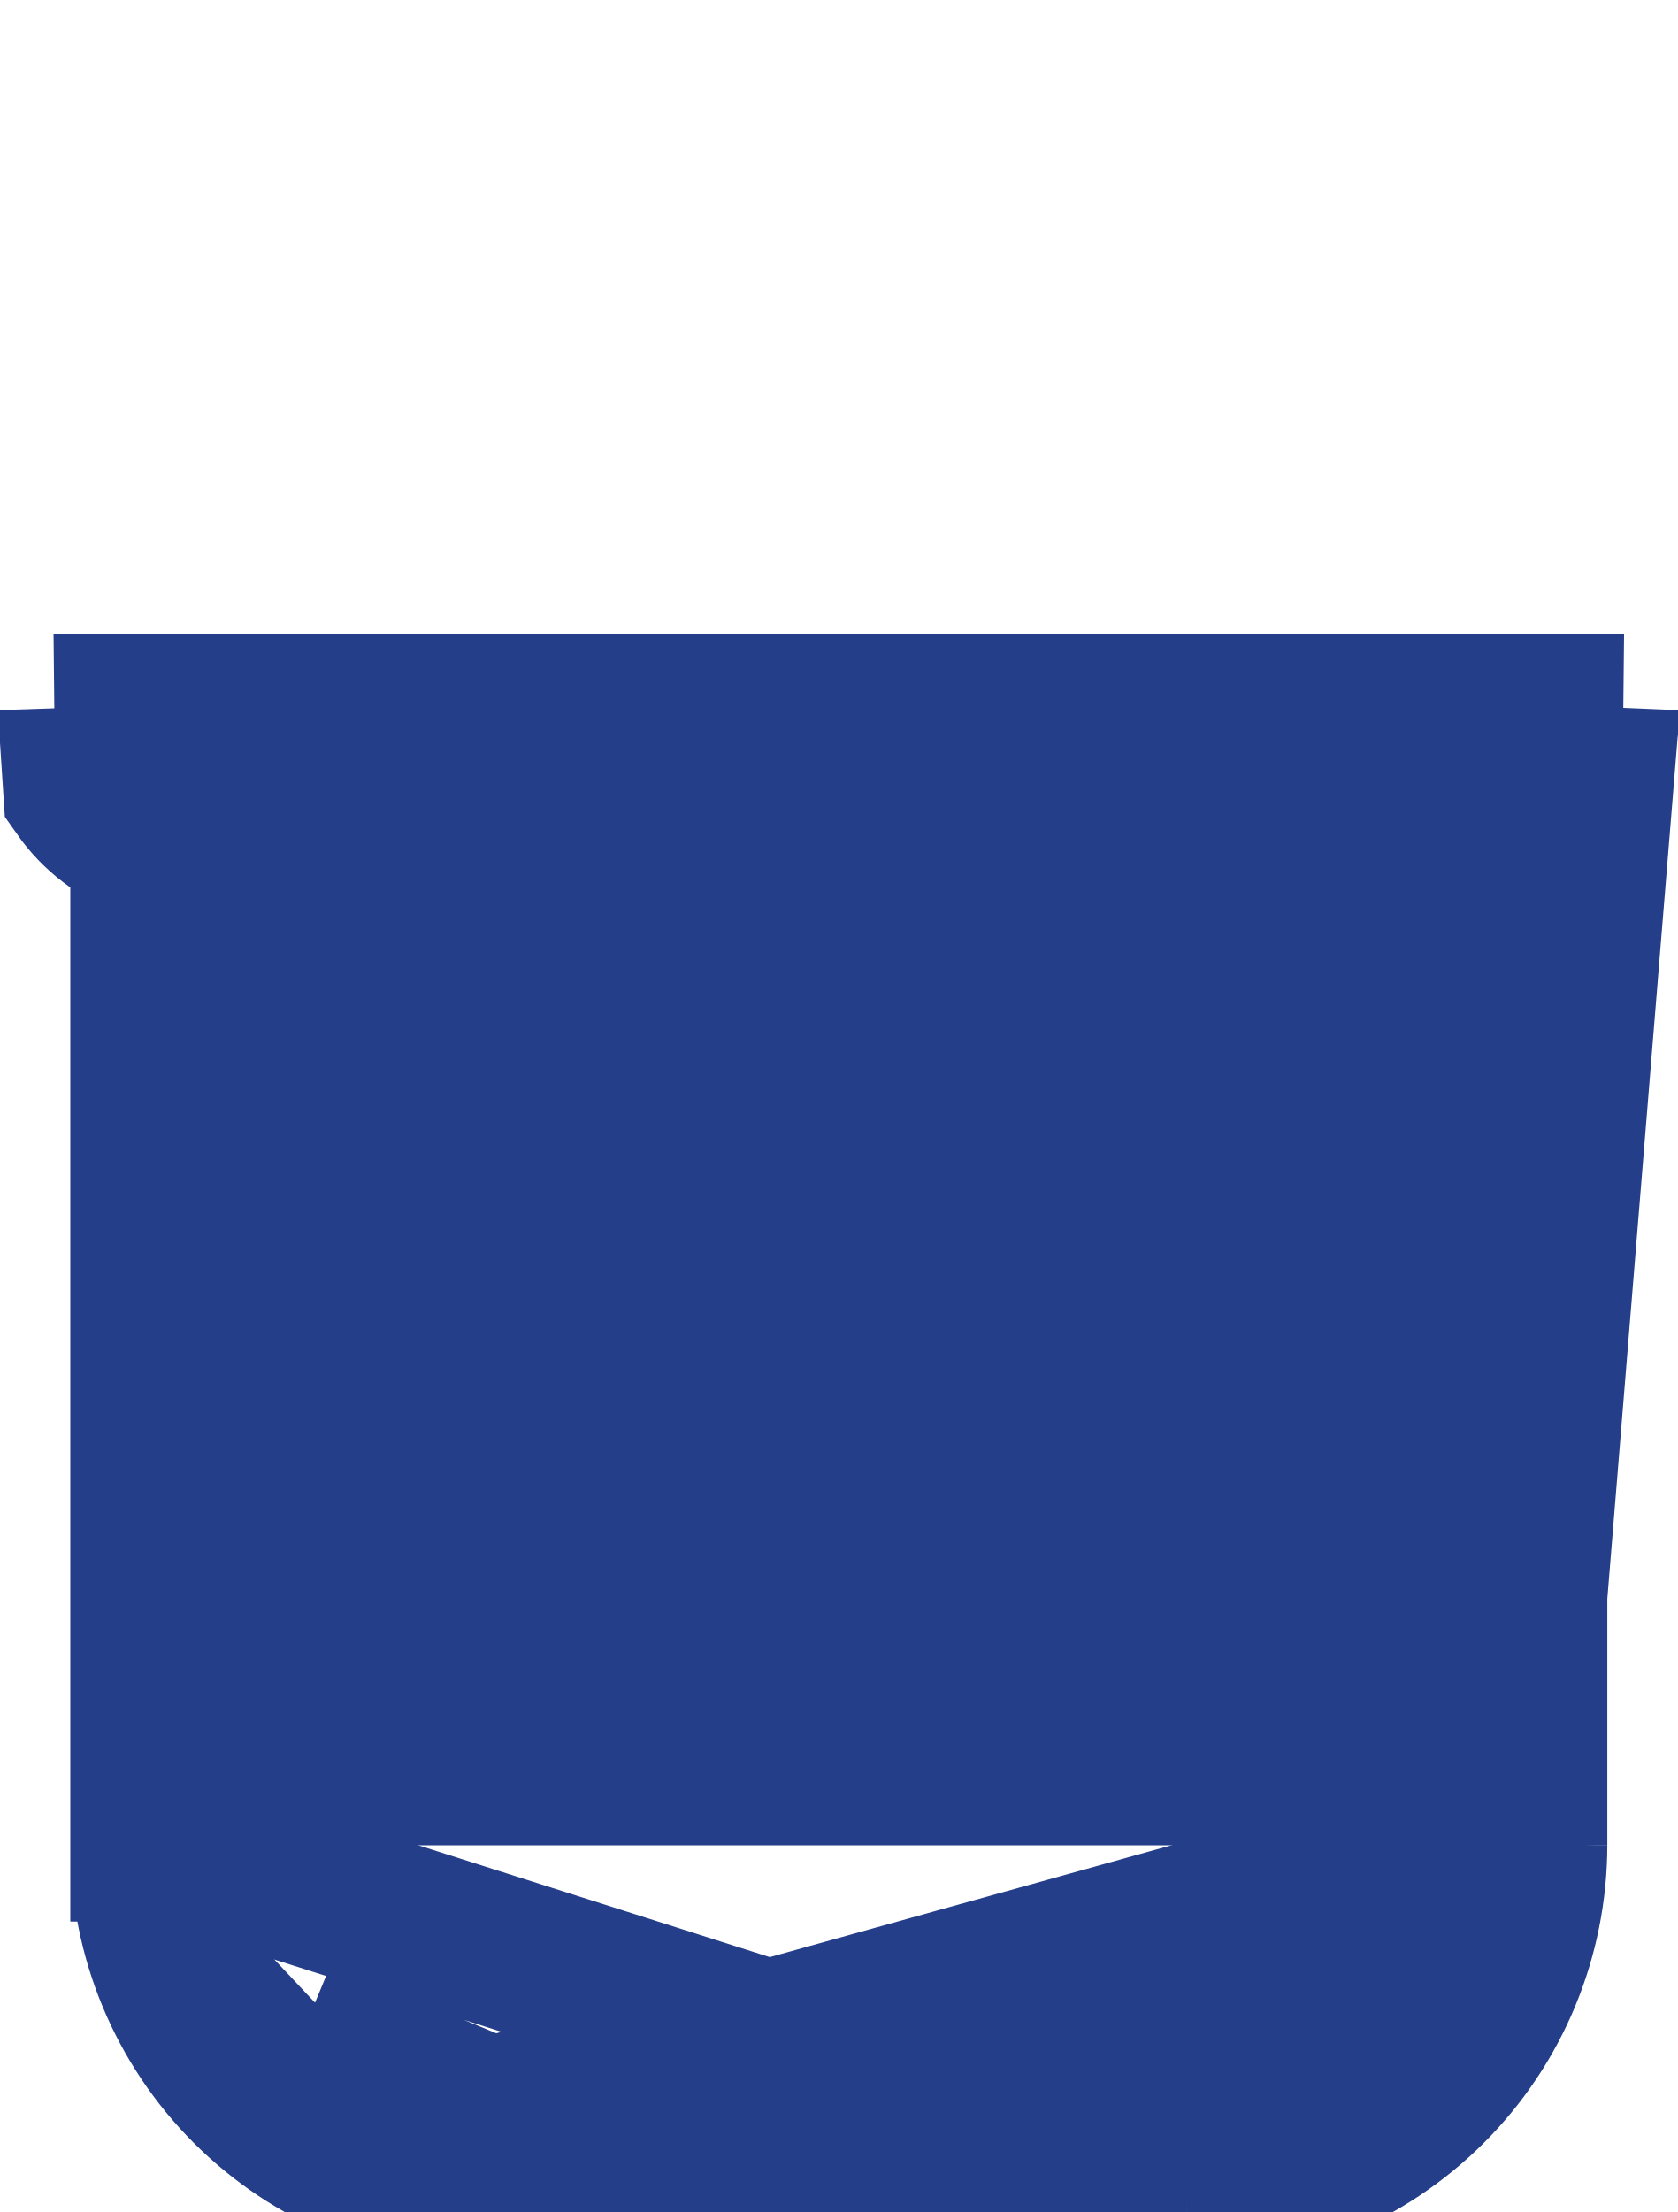
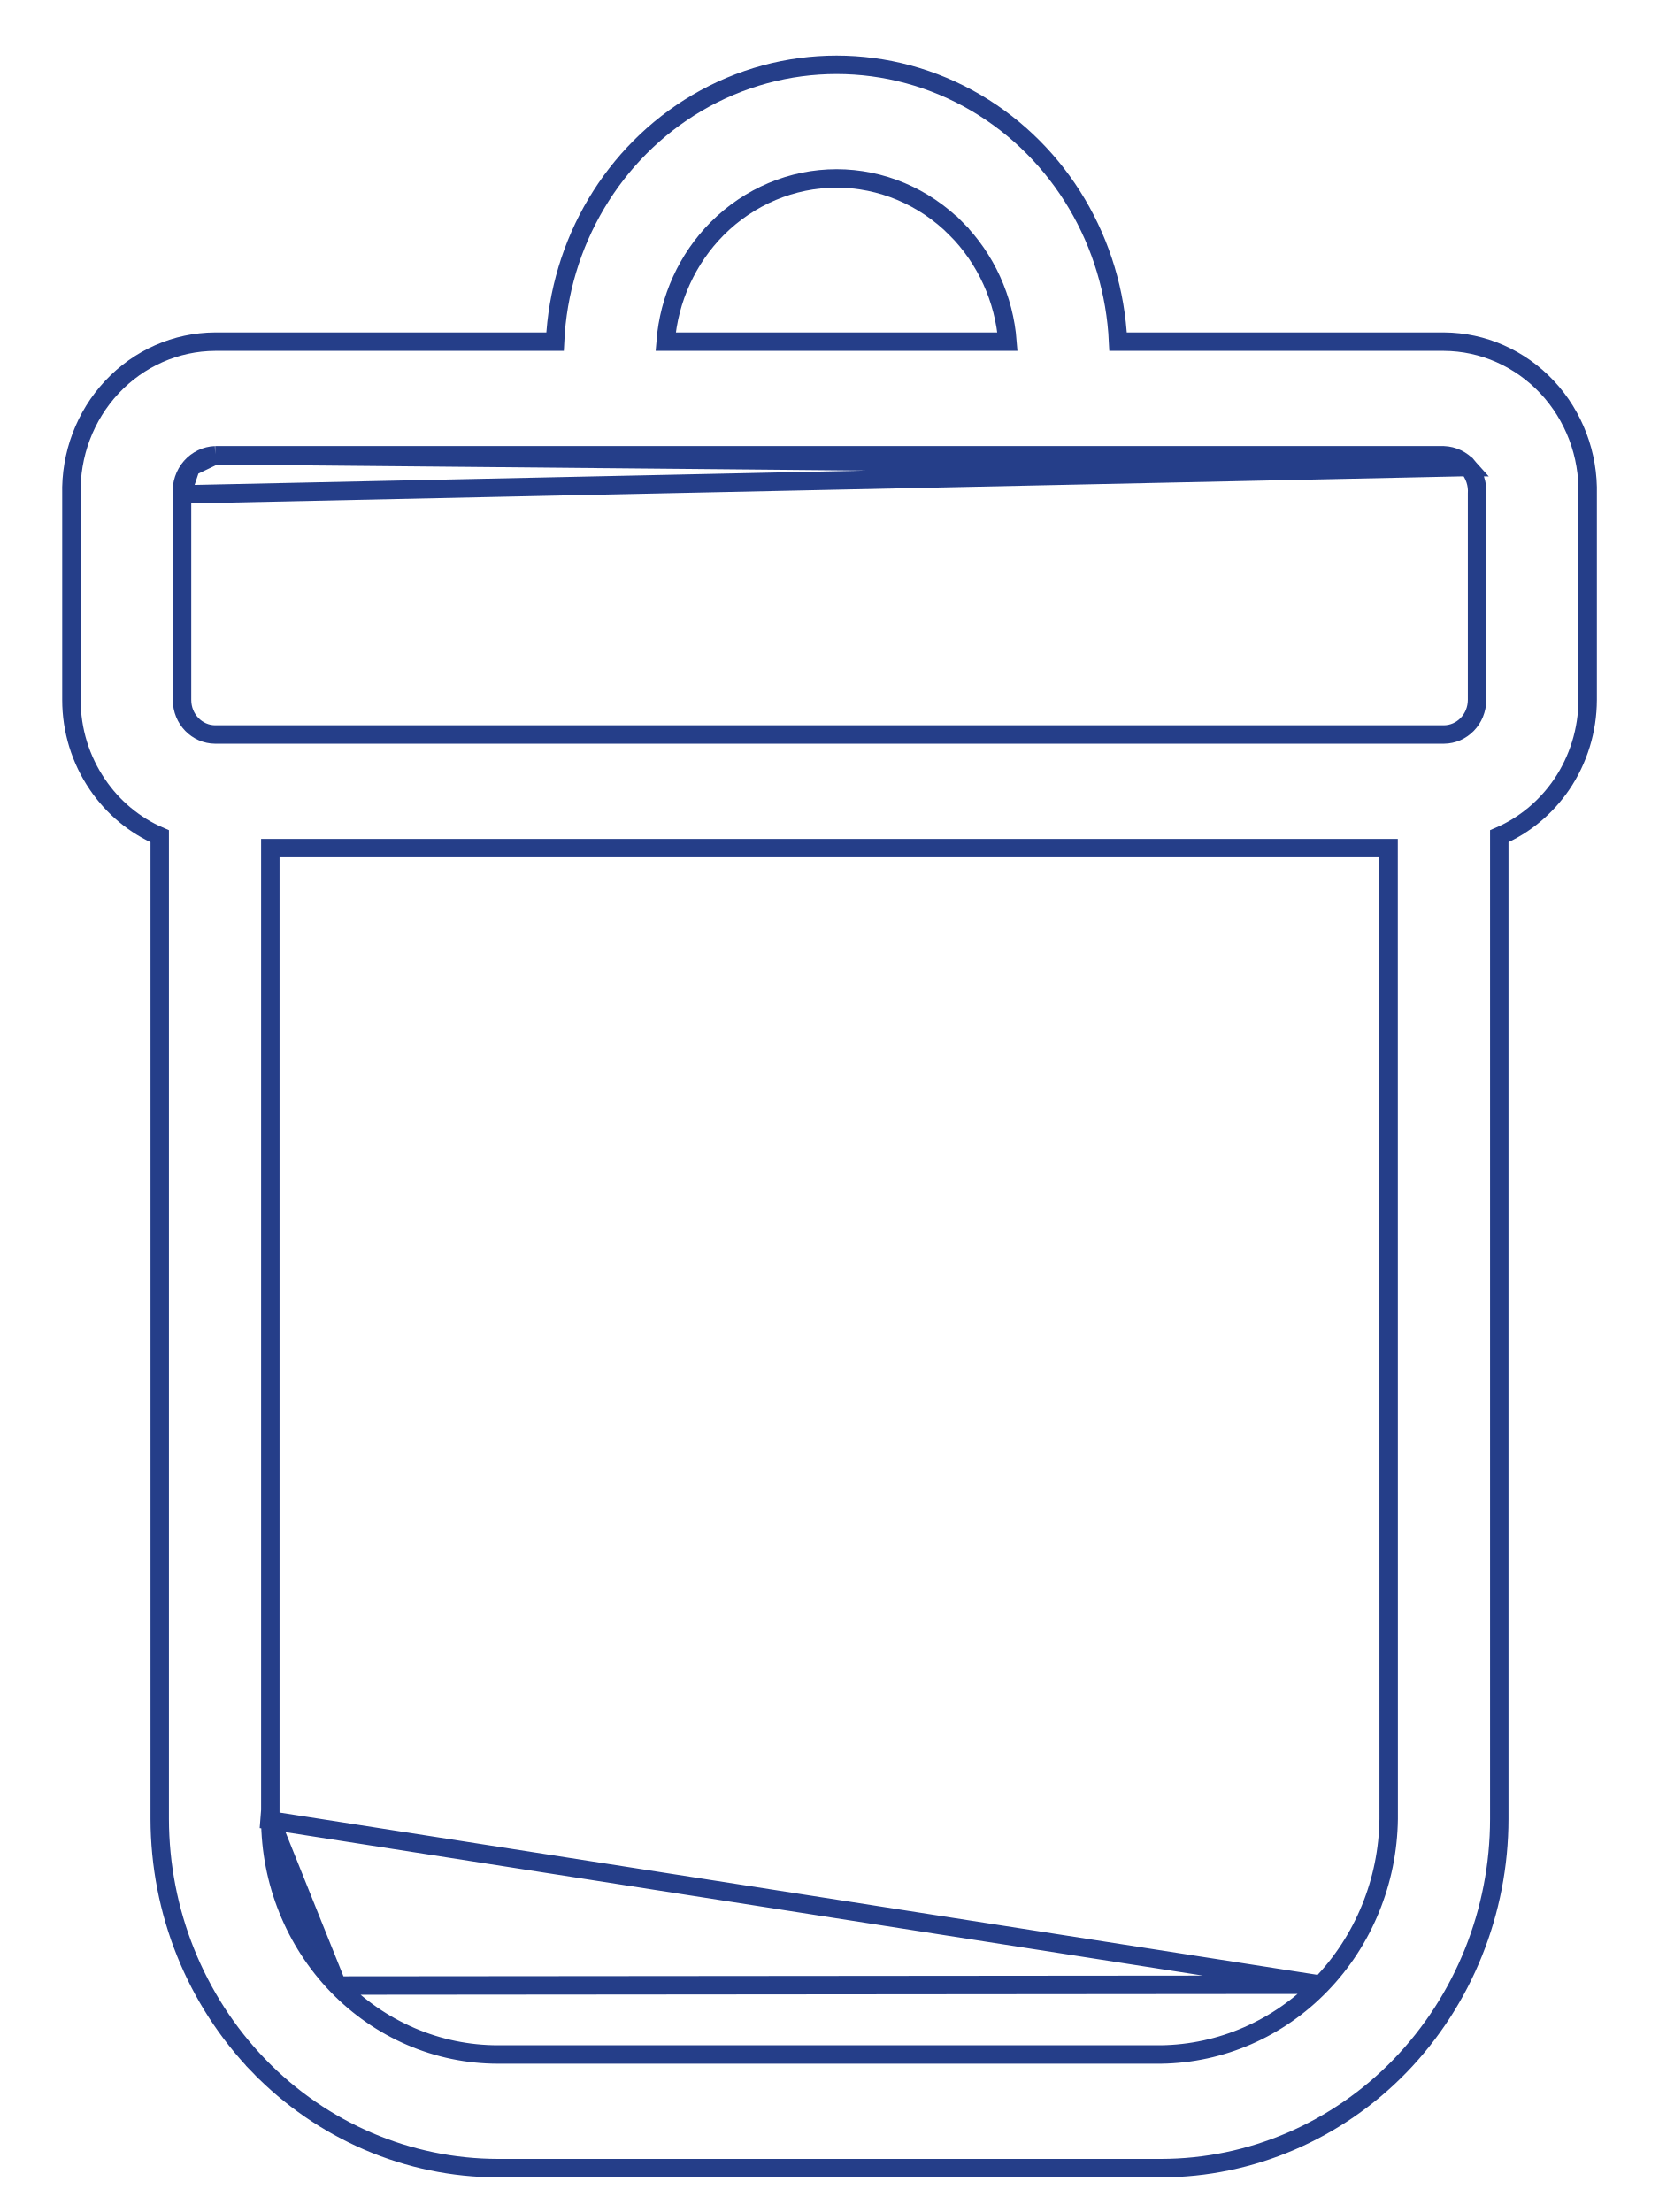
- <svg xmlns="http://www.w3.org/2000/svg" width="22" height="29" viewBox="0 0 22 29" fill="none">
-   <path d="M1.922 24.192L2.189 24.192V11.157V11.037V10.847C2.128 10.832 2.069 10.814 2.011 10.793C1.705 10.68 1.443 10.476 1.259 10.212C1.259 10.212 1.259 10.212 1.259 10.212C1.08 9.956 0.975 9.644 0.974 9.308L0.974 9.308L1.043 10.364C1.26 10.673 1.567 10.908 1.922 11.037V24.192ZM1.922 24.192H2.189M1.922 24.192C1.924 25.391 2.401 26.54 3.248 27.387C4.096 28.235 5.245 28.712 6.444 28.713M2.189 24.192L20.078 11.037V24.192M2.189 24.192L2.189 24.193C2.191 25.321 2.639 26.402 3.437 27.199L3.437 27.199C4.234 27.996 5.315 28.445 6.443 28.446H6.444L6.444 28.713M2.189 24.192L15.557 28.446L15.557 28.713M6.444 28.713H15.557M6.444 28.713L6.444 28.446H15.556L15.557 28.713M15.557 28.713C16.755 28.712 17.904 28.235 18.752 27.387C19.6 26.54 20.076 25.39 20.078 24.192M20.078 24.192H19.811L21.026 9.308V9.308C21.025 9.644 20.92 9.956 20.742 10.212C20.742 10.212 20.741 10.212 20.741 10.212C20.558 10.476 20.296 10.68 19.989 10.793C19.931 10.814 19.872 10.832 19.811 10.847L19.811 11.037L19.811 11.157L19.811 24.192L20.078 24.192ZM19.078 10.889H18.811H3.189H2.922V11.037V11.157V24.191L19.078 10.889ZM19.078 10.889V11.037V11.157V24.191L19.078 24.192L19.078 24.192V10.889ZM6.444 27.713C6.444 27.713 6.444 27.713 6.444 27.713L6.444 27.713ZM6.444 27.713C5.511 27.712 4.616 27.34 3.955 26.68M6.444 27.713L3.955 26.68M3.955 26.68C3.955 26.68 3.955 26.68 3.955 26.68L3.955 26.68ZM20.292 9.308C20.292 9.308 20.292 9.308 20.292 9.308C20.291 9.48 20.238 9.648 20.139 9.789L20.139 9.789C20.039 9.93 19.899 10.038 19.736 10.098L19.574 10.157H19.445H19.444H18.811H3.189H2.556H2.556H2.427L2.265 10.098C2.101 10.038 1.961 9.93 1.861 9.789L1.861 9.789C1.763 9.648 1.709 9.48 1.708 9.308C1.708 9.308 1.708 9.308 1.708 9.308H20.292ZM15.556 27.713H6.445L19.078 24.195C19.076 25.127 18.704 26.021 18.045 26.68C18.045 26.68 18.045 26.68 18.045 26.68C17.386 27.339 16.492 27.711 15.56 27.713C15.559 27.713 15.558 27.713 15.557 27.713C15.556 27.713 15.556 27.713 15.556 27.713Z" fill="#253E89" stroke="#253E89" stroke-width="2" />
+ <svg xmlns="http://www.w3.org/2000/svg" width="18" height="24" viewBox="0 0 18 24" fill="none">
+   <path d="M1.975 5.364H1.975L1.975 7.594C1.975 7.804 2.139 7.968 2.334 7.969H15.666C15.862 7.968 16.025 7.804 16.026 7.594V5.364V5.357L16.026 5.357C16.033 5.251 15.998 5.146 15.929 5.067L1.975 5.364ZM1.975 5.364L1.974 5.357M1.975 5.364L1.974 5.357M1.974 5.357C1.967 5.251 2.002 5.146 2.071 5.067M1.974 5.357L2.071 5.067M2.071 5.067C2.14 4.989 2.235 4.944 2.335 4.94M2.071 5.067L2.335 4.94M2.335 4.94H15.665C15.765 4.944 15.86 4.989 15.929 5.067L2.335 4.94ZM14.332 21.534C14.794 21.057 15.058 20.412 15.067 19.736L15.066 9.202H2.933L2.933 19.736L2.933 19.736M14.332 21.534L2.833 19.736H2.933M14.332 21.534C13.871 22.011 13.248 22.282 12.597 22.291H5.403C4.75 22.291 4.122 22.022 3.659 21.543M14.332 21.534L3.659 21.543M2.933 19.736C2.934 20.415 3.196 21.064 3.659 21.543M2.933 19.736L3.659 21.543M2.334 3.707L2.333 3.707C1.91 3.709 1.507 3.887 1.214 4.2L1.214 4.2C0.922 4.512 0.764 4.932 0.775 5.366L0.775 7.594L0.775 7.594C0.775 7.922 0.874 8.243 1.057 8.511C1.226 8.761 1.461 8.956 1.733 9.073L1.733 19.736L1.733 19.736C1.735 20.74 2.121 21.702 2.808 22.413L2.88 22.343L2.808 22.413C3.496 23.123 4.429 23.523 5.403 23.524H5.403H12.597H12.598C13.571 23.523 14.504 23.123 15.192 22.413C15.879 21.702 16.266 20.74 16.267 19.736V19.736V9.073C16.539 8.956 16.774 8.761 16.944 8.511C17.126 8.243 17.225 7.922 17.226 7.594V7.594V5.366C17.237 4.932 17.078 4.512 16.786 4.2L16.786 4.2C16.493 3.888 16.09 3.709 15.667 3.707H15.667H15.666H12.131C12.081 2.632 11.503 1.654 10.592 1.117C9.653 0.565 8.501 0.565 7.562 1.117C6.651 1.654 6.072 2.632 6.022 3.707L2.334 3.707ZM10.373 2.481C10.697 2.807 10.895 3.243 10.931 3.707H7.222C7.259 3.243 7.457 2.807 7.781 2.481L7.781 2.481C8.129 2.132 8.593 1.936 9.077 1.936C9.56 1.936 10.025 2.132 10.373 2.481L10.444 2.411L10.373 2.481Z" stroke="#253E89" stroke-width="0.2" />
</svg>
